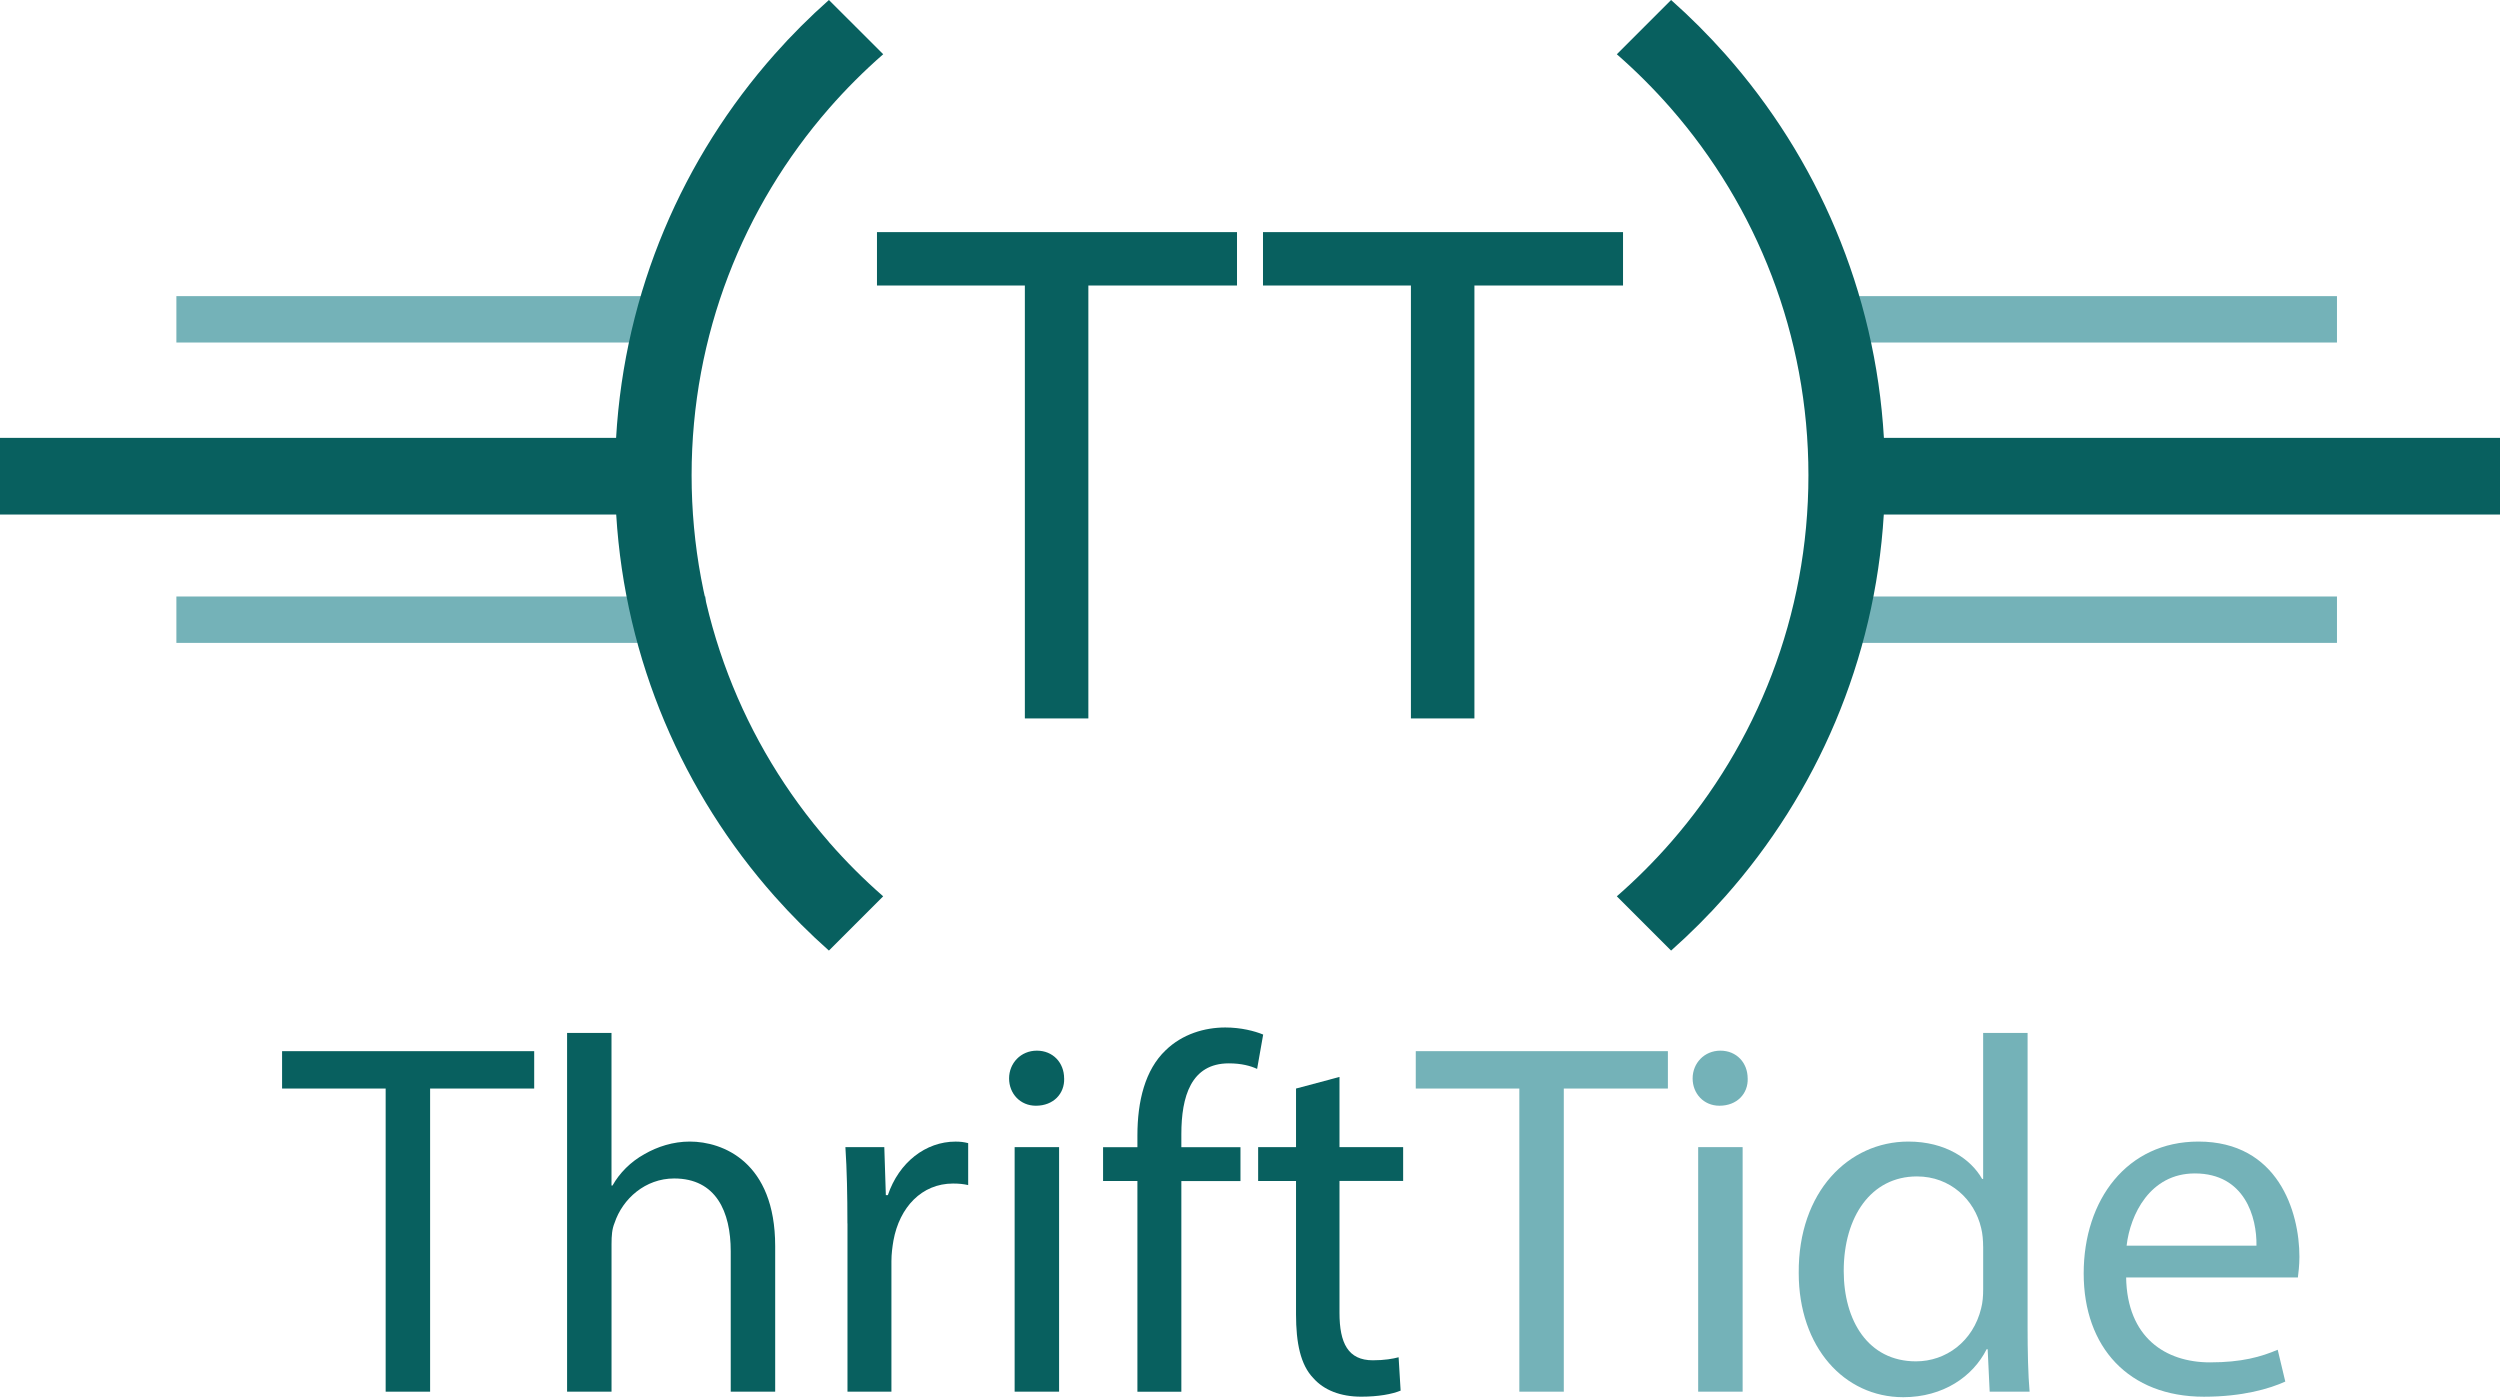
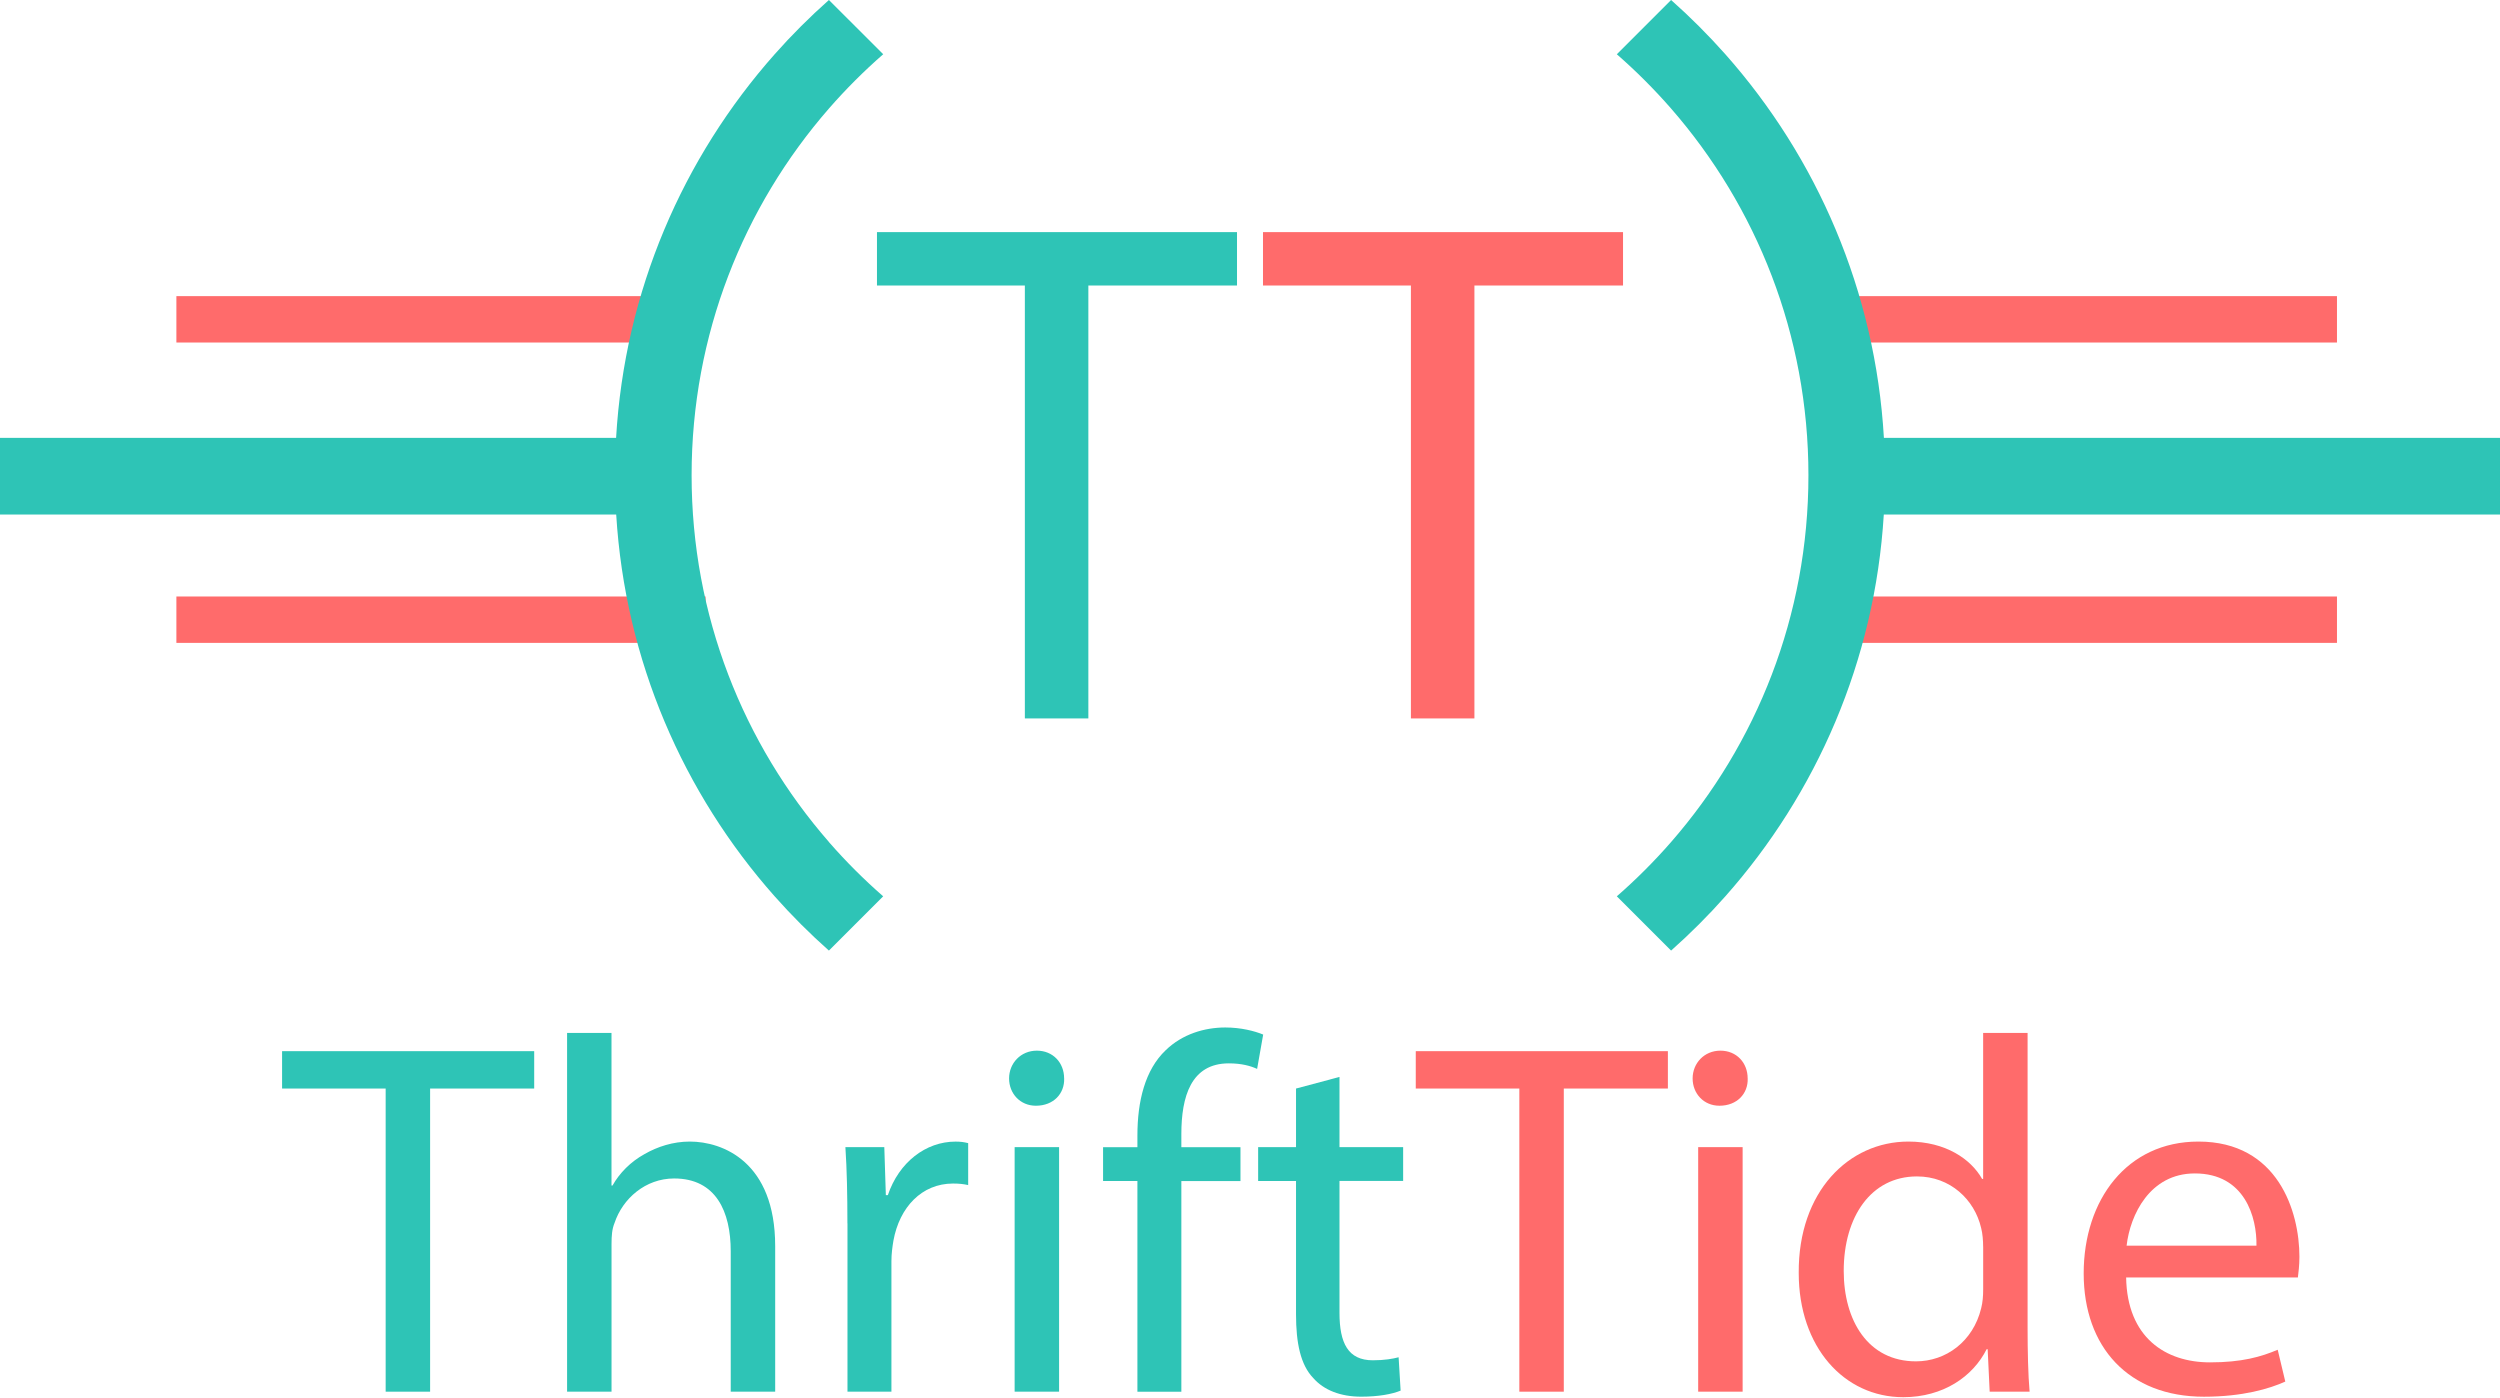
<svg xmlns="http://www.w3.org/2000/svg" id="Layer_1" data-name="Layer 1" viewBox="0 0 685 382.84">
-   <defs>
-     <style>
+   <defs id="defs1">
+     <style id="style1">
      .cls-1 {
        fill: #08605f;
      }

      .cls-2 {
        fill: #177e89;
        opacity: .6;
      }
    </style>
  </defs>
-   <rect class="cls-2" x="561.48" y="15" width="12.71" height="145" transform="translate(655.33 -480.34) rotate(90)" />
-   <rect class="cls-2" x="561.48" y="97.29" width="12.71" height="145" transform="translate(737.62 -398.04) rotate(90)" />
-   <rect class="cls-2" x="114.48" y="15" width="12.71" height="145" transform="translate(208.33 -33.34) rotate(90)" />
-   <rect class="cls-2" x="114.48" y="97.29" width="12.71" height="145" transform="translate(290.62 48.96) rotate(90)" />
-   <g>
-     <path class="cls-1" d="M516.19,119.98c-2.34-40.24-18.36-76.81-43.46-105.13-4.65-5.24-9.61-10.2-14.85-14.85l-14.87,14.87c5.28,4.61,10.24,9.57,14.85,14.85,23.44,26.88,37.65,62.03,37.65,100.51s-14.2,73.62-37.65,100.51c-4.61,5.28-9.57,10.24-14.85,14.85l14.87,14.87c5.24-4.65,10.2-9.6,14.85-14.85,25-28.21,40.99-64.59,43.43-104.63h168.84v-21h-168.81Z" />
-     <path class="cls-1" d="M227.15,230.73c-23.44-26.88-37.65-62.03-37.65-100.51s14.2-73.62,37.65-100.51c4.61-5.28,9.57-10.24,14.85-14.85L227.12,0c-5.24,4.65-10.2,9.6-14.85,14.85-25.11,28.32-41.12,64.89-43.46,105.13H0v21H168.84c2.44,40.04,18.43,76.43,43.43,104.63,4.65,5.24,9.61,10.2,14.85,14.85l14.87-14.87c-5.28-4.61-10.24-9.57-14.85-14.85Z" />
-   </g>
-   <g>
-     <path class="cls-1" d="M280.82,78.23h-40.53v-14.63h98.65v14.63h-40.73v118.62h-17.4V78.23Z" />
-     <path class="cls-1" d="M386.59,78.23h-40.53v-14.63h98.65v14.63h-40.72v118.62h-17.4V78.23Z" />
-   </g>
-   <path class="cls-1" d="M105.67,298.26h-28.38v-10.24h69.08v10.24h-28.52v83.06h-12.18v-83.06Z" />
-   <path class="cls-1" d="M155.37,283.03h12.18v41.8h.28c1.94-3.46,4.98-6.51,8.72-8.58,3.6-2.08,7.89-3.46,12.46-3.46,9,0,23.39,5.54,23.39,28.65v39.87h-12.18v-38.48c0-10.8-4.01-19.93-15.5-19.93-7.89,0-14.12,5.54-16.33,12.18-.69,1.66-.83,3.46-.83,5.81v40.42h-12.18v-98.28Z" />
-   <path class="cls-1" d="M232.19,335.22c0-7.89-.14-14.67-.55-20.9h10.66l.42,13.15h.55c3.04-9,10.38-14.67,18.55-14.67,1.38,0,2.35,.14,3.46,.42v11.49c-1.25-.28-2.49-.42-4.15-.42-8.58,0-14.67,6.51-16.33,15.64-.28,1.66-.55,3.6-.55,5.67v35.71h-12.04v-46.1Z" />
-   <path class="cls-1" d="M291.58,295.49c.14,4.15-2.91,7.48-7.75,7.48-4.29,0-7.34-3.32-7.34-7.48s3.18-7.61,7.61-7.61,7.47,3.32,7.47,7.61Zm-13.57,85.83v-67h12.18v67h-12.18Z" />
-   <path class="cls-1" d="M311.65,381.32v-57.72h-9.41v-9.27h9.41v-3.18c0-9.41,2.08-18,7.75-23.39,4.57-4.43,10.66-6.23,16.33-6.23,4.29,0,8.03,.97,10.38,1.94l-1.66,9.41c-1.8-.83-4.29-1.52-7.75-1.52-10.38,0-13.01,9.14-13.01,19.38v3.6h16.2v9.27h-16.2v57.72h-12.04Z" />
-   <path class="cls-1" d="M367.02,295.07v19.24h17.44v9.27h-17.44v36.13c0,8.31,2.35,13.01,9.14,13.01,3.18,0,5.54-.42,7.06-.83l.55,9.14c-2.35,.97-6.09,1.66-10.8,1.66-5.68,0-10.24-1.8-13.15-5.12-3.46-3.6-4.71-9.55-4.71-17.44v-36.54h-10.38v-9.27h10.38v-16.06l11.91-3.18Z" />
-   <path class="cls-2" d="M416.3,298.26h-28.38v-10.24h69.08v10.24h-28.52v83.06h-12.18v-83.06Z" />
-   <path class="cls-2" d="M478.87,295.49c.14,4.15-2.91,7.48-7.75,7.48-4.29,0-7.34-3.32-7.34-7.48s3.18-7.61,7.61-7.61,7.47,3.32,7.47,7.61Zm-13.57,85.83v-67h12.18v67h-12.18Z" />
-   <path class="cls-2" d="M555.56,283.03v80.98c0,5.95,.14,12.74,.55,17.3h-10.94l-.55-11.63h-.28c-3.74,7.48-11.9,13.15-22.84,13.15-16.2,0-28.65-13.7-28.65-34.05-.14-22.29,13.7-35.99,30.04-35.99,10.24,0,17.17,4.84,20.21,10.24h.28v-40h12.18Zm-12.18,58.55c0-1.52-.14-3.6-.55-5.12-1.8-7.75-8.44-14.12-17.58-14.12-12.6,0-20.07,11.07-20.07,25.89,0,13.57,6.64,24.78,19.8,24.78,8.17,0,15.64-5.4,17.86-14.54,.42-1.66,.55-3.32,.55-5.26v-11.63Z" />
-   <path class="cls-2" d="M582.56,350.03c.28,16.47,10.8,23.26,22.98,23.26,8.72,0,13.98-1.52,18.55-3.46l2.08,8.72c-4.29,1.94-11.63,4.15-22.29,4.15-20.63,0-32.95-13.57-32.95-33.78s11.9-36.13,31.42-36.13c21.87,0,27.69,19.24,27.69,31.56,0,2.49-.28,4.43-.42,5.67h-47.07Zm35.71-8.72c.14-7.75-3.18-19.79-16.89-19.79-12.32,0-17.72,11.35-18.69,19.79h35.58Z" />
+   <rect class="cls-2" x="561.48" y="15" width="12.71" height="145" transform="translate(655.33 -480.34) rotate(90)" id="rect1" style="fill:#ff6b6b;fill-opacity:1;opacity:1" />
+   <rect class="cls-2" x="561.48" y="97.29" width="12.71" height="145" transform="translate(737.62 -398.04) rotate(90)" id="rect2" style="fill:#ff6b6b;fill-opacity:1;opacity:1" />
+   <rect class="cls-2" x="114.48" y="15" width="12.71" height="145" transform="translate(208.33 -33.34) rotate(90)" id="rect3" style="fill:#ff6b6b;fill-opacity:1;opacity:1" />
+   <rect class="cls-2" x="114.48" y="97.29" width="12.71" height="145" transform="translate(290.62 48.96) rotate(90)" id="rect4" style="fill:#ff6b6b;fill-opacity:1;opacity:1" />
+   <path class="cls-1" d="M 516.19,119.98 C 513.85,79.74 497.83,43.17 472.73,14.85 468.08,9.61 463.12,4.65 457.88,0 l -14.87,14.87 c 5.28,4.61 10.24,9.57 14.85,14.85 23.44,26.88 37.65,62.03 37.65,100.51 0,38.48 -14.2,73.62 -37.65,100.51 -4.61,5.28 -9.57,10.24 -14.85,14.85 l 14.87,14.87 c 5.24,-4.65 10.2,-9.6 14.85,-14.85 25,-28.21 40.99,-64.59 43.43,-104.63 H 685 v -21 z" id="path4" style="fill:#2ec4b6;fill-opacity:1" />
+   <path class="cls-1" d="M 227.15,230.73 C 203.71,203.85 189.5,168.7 189.5,130.22 189.5,91.74 203.7,56.6 227.15,29.71 231.76,24.43 236.72,19.47 242,14.86 L 227.12,0 c -5.24,4.65 -10.2,9.6 -14.85,14.85 -25.11,28.32 -41.12,64.89 -43.46,105.13 H 0 v 21 h 168.84 c 2.44,40.04 18.43,76.43 43.43,104.63 4.65,5.24 9.61,10.2 14.85,14.85 l 14.87,-14.87 c -5.28,-4.61 -10.24,-9.57 -14.85,-14.85 z" id="path5" style="fill:#2ec4b6;fill-opacity:1" />
+   <path class="cls-1" d="M 280.82,78.23 H 240.29 V 63.6 h 98.65 v 14.63 h -40.73 v 118.62 h -17.4 V 78.23 Z" id="path6" style="fill:#2ec4b6;fill-opacity:1" />
+   <path class="cls-1" d="M 386.59,78.23 H 346.06 V 63.6 h 98.65 v 14.63 h -40.72 v 118.62 h -17.4 V 78.23 Z" id="path7" style="fill:#ff6b6b;fill-opacity:1" />
+   <path class="cls-1" d="M105.67,298.26h-28.38v-10.24h69.08v10.24h-28.52v83.06h-12.18v-83.06Z" id="path8" style="fill:#2ec4b6;fill-opacity:1" />
+   <path class="cls-1" d="M155.37,283.03h12.18v41.8h.28c1.94-3.46,4.98-6.51,8.72-8.58,3.6-2.08,7.89-3.46,12.46-3.46,9,0,23.39,5.54,23.39,28.65v39.87h-12.18v-38.48c0-10.8-4.01-19.93-15.5-19.93-7.89,0-14.12,5.54-16.33,12.18-.69,1.66-.83,3.46-.83,5.81v40.42h-12.18v-98.28Z" id="path9" style="fill:#2ec4b6;fill-opacity:1" />
+   <path class="cls-1" d="M232.19,335.22c0-7.89-.14-14.67-.55-20.9h10.66l.42,13.15h.55c3.04-9,10.38-14.67,18.55-14.67,1.38,0,2.35,.14,3.46,.42v11.49c-1.25-.28-2.49-.42-4.15-.42-8.58,0-14.67,6.51-16.33,15.64-.28,1.66-.55,3.6-.55,5.67v35.71h-12.04v-46.1Z" id="path10" style="fill:#2ec4b6;fill-opacity:1" />
+   <path class="cls-1" d="M291.58,295.49c.14,4.15-2.91,7.48-7.75,7.48-4.29,0-7.34-3.32-7.34-7.48s3.18-7.61,7.61-7.61,7.47,3.32,7.47,7.61Zm-13.57,85.83v-67h12.18v67h-12.18Z" id="path11" style="fill:#2ec4b6;fill-opacity:1" />
+   <path class="cls-1" d="M311.65,381.32v-57.72h-9.41v-9.27h9.41v-3.18c0-9.41,2.08-18,7.75-23.39,4.57-4.43,10.66-6.23,16.33-6.23,4.29,0,8.03,.97,10.38,1.94l-1.66,9.41c-1.8-.83-4.29-1.52-7.75-1.52-10.38,0-13.01,9.14-13.01,19.38v3.6h16.2v9.27h-16.2v57.72h-12.04Z" id="path12" style="fill:#2ec4b6;fill-opacity:1" />
+   <path class="cls-1" d="M367.02,295.07v19.24h17.44v9.27h-17.44v36.13c0,8.31,2.35,13.01,9.14,13.01,3.18,0,5.54-.42,7.06-.83l.55,9.14c-2.35,.97-6.09,1.66-10.8,1.66-5.68,0-10.24-1.8-13.15-5.12-3.46-3.6-4.71-9.55-4.71-17.44v-36.54h-10.38v-9.27h10.38v-16.06l11.91-3.18Z" id="path13" style="fill:#2ec4b6;fill-opacity:1" />
+   <path class="cls-2" d="M416.3,298.26h-28.38v-10.24h69.08v10.24h-28.52v83.06h-12.18v-83.06Z" id="path14" style="fill:#ff6b6b;fill-opacity:1;opacity:1" />
+   <path class="cls-2" d="M478.87,295.49c.14,4.15-2.91,7.48-7.75,7.48-4.29,0-7.34-3.32-7.34-7.48s3.18-7.61,7.61-7.61,7.47,3.32,7.47,7.61Zm-13.57,85.83v-67h12.18v67h-12.18Z" id="path15" style="fill:#ff6b6b;fill-opacity:1;opacity:1" />
+   <path class="cls-2" d="M555.56,283.03v80.98c0,5.95,.14,12.74,.55,17.3h-10.94l-.55-11.63h-.28c-3.74,7.48-11.9,13.15-22.84,13.15-16.2,0-28.65-13.7-28.65-34.05-.14-22.29,13.7-35.99,30.04-35.99,10.24,0,17.17,4.84,20.21,10.24h.28v-40h12.18Zm-12.18,58.55c0-1.52-.14-3.6-.55-5.12-1.8-7.75-8.44-14.12-17.58-14.12-12.6,0-20.07,11.07-20.07,25.89,0,13.57,6.64,24.78,19.8,24.78,8.17,0,15.64-5.4,17.86-14.54,.42-1.66,.55-3.32,.55-5.26v-11.63Z" id="path16" style="fill:#ff6b6b;fill-opacity:1;opacity:1" />
+   <path class="cls-2" d="M582.56,350.03c.28,16.47,10.8,23.26,22.98,23.26,8.72,0,13.98-1.52,18.55-3.46l2.08,8.72c-4.29,1.94-11.63,4.15-22.29,4.15-20.63,0-32.95-13.57-32.95-33.78s11.9-36.13,31.42-36.13c21.87,0,27.69,19.24,27.69,31.56,0,2.49-.28,4.43-.42,5.67h-47.07Zm35.71-8.72c.14-7.75-3.18-19.79-16.89-19.79-12.32,0-17.72,11.35-18.69,19.79h35.58Z" id="path17" style="fill:#ff6b6b;fill-opacity:1;opacity:1" />
</svg>
